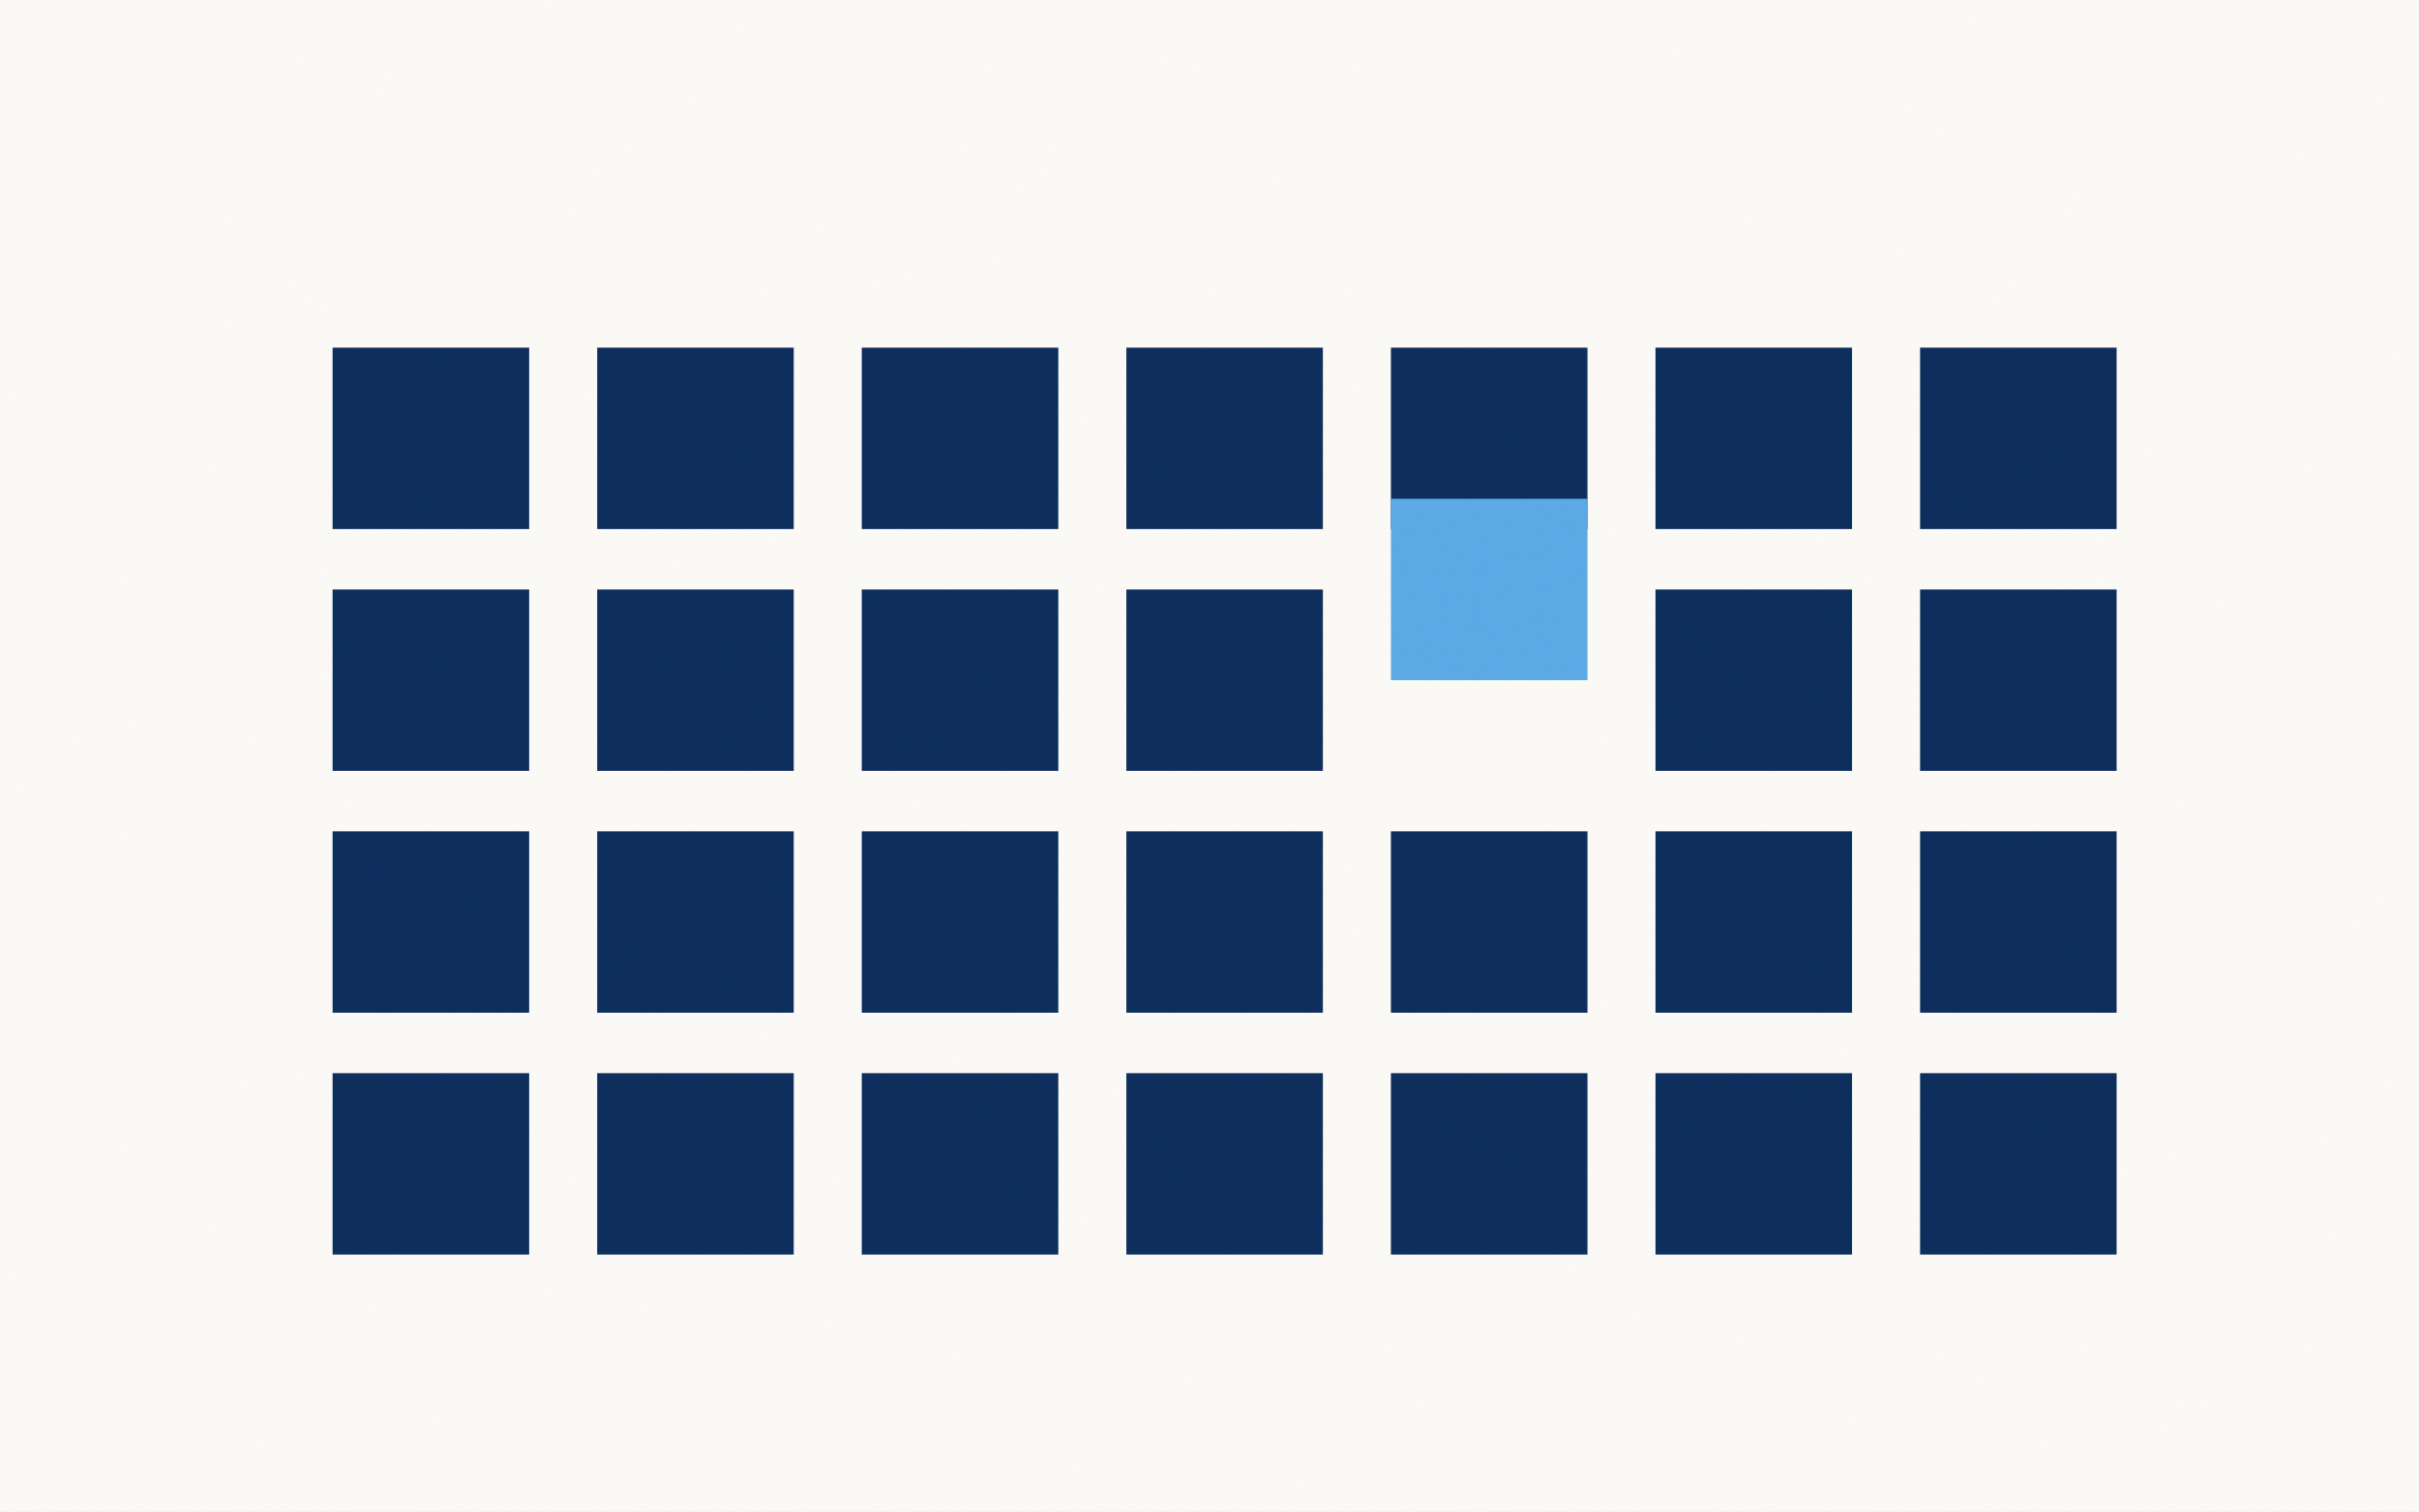
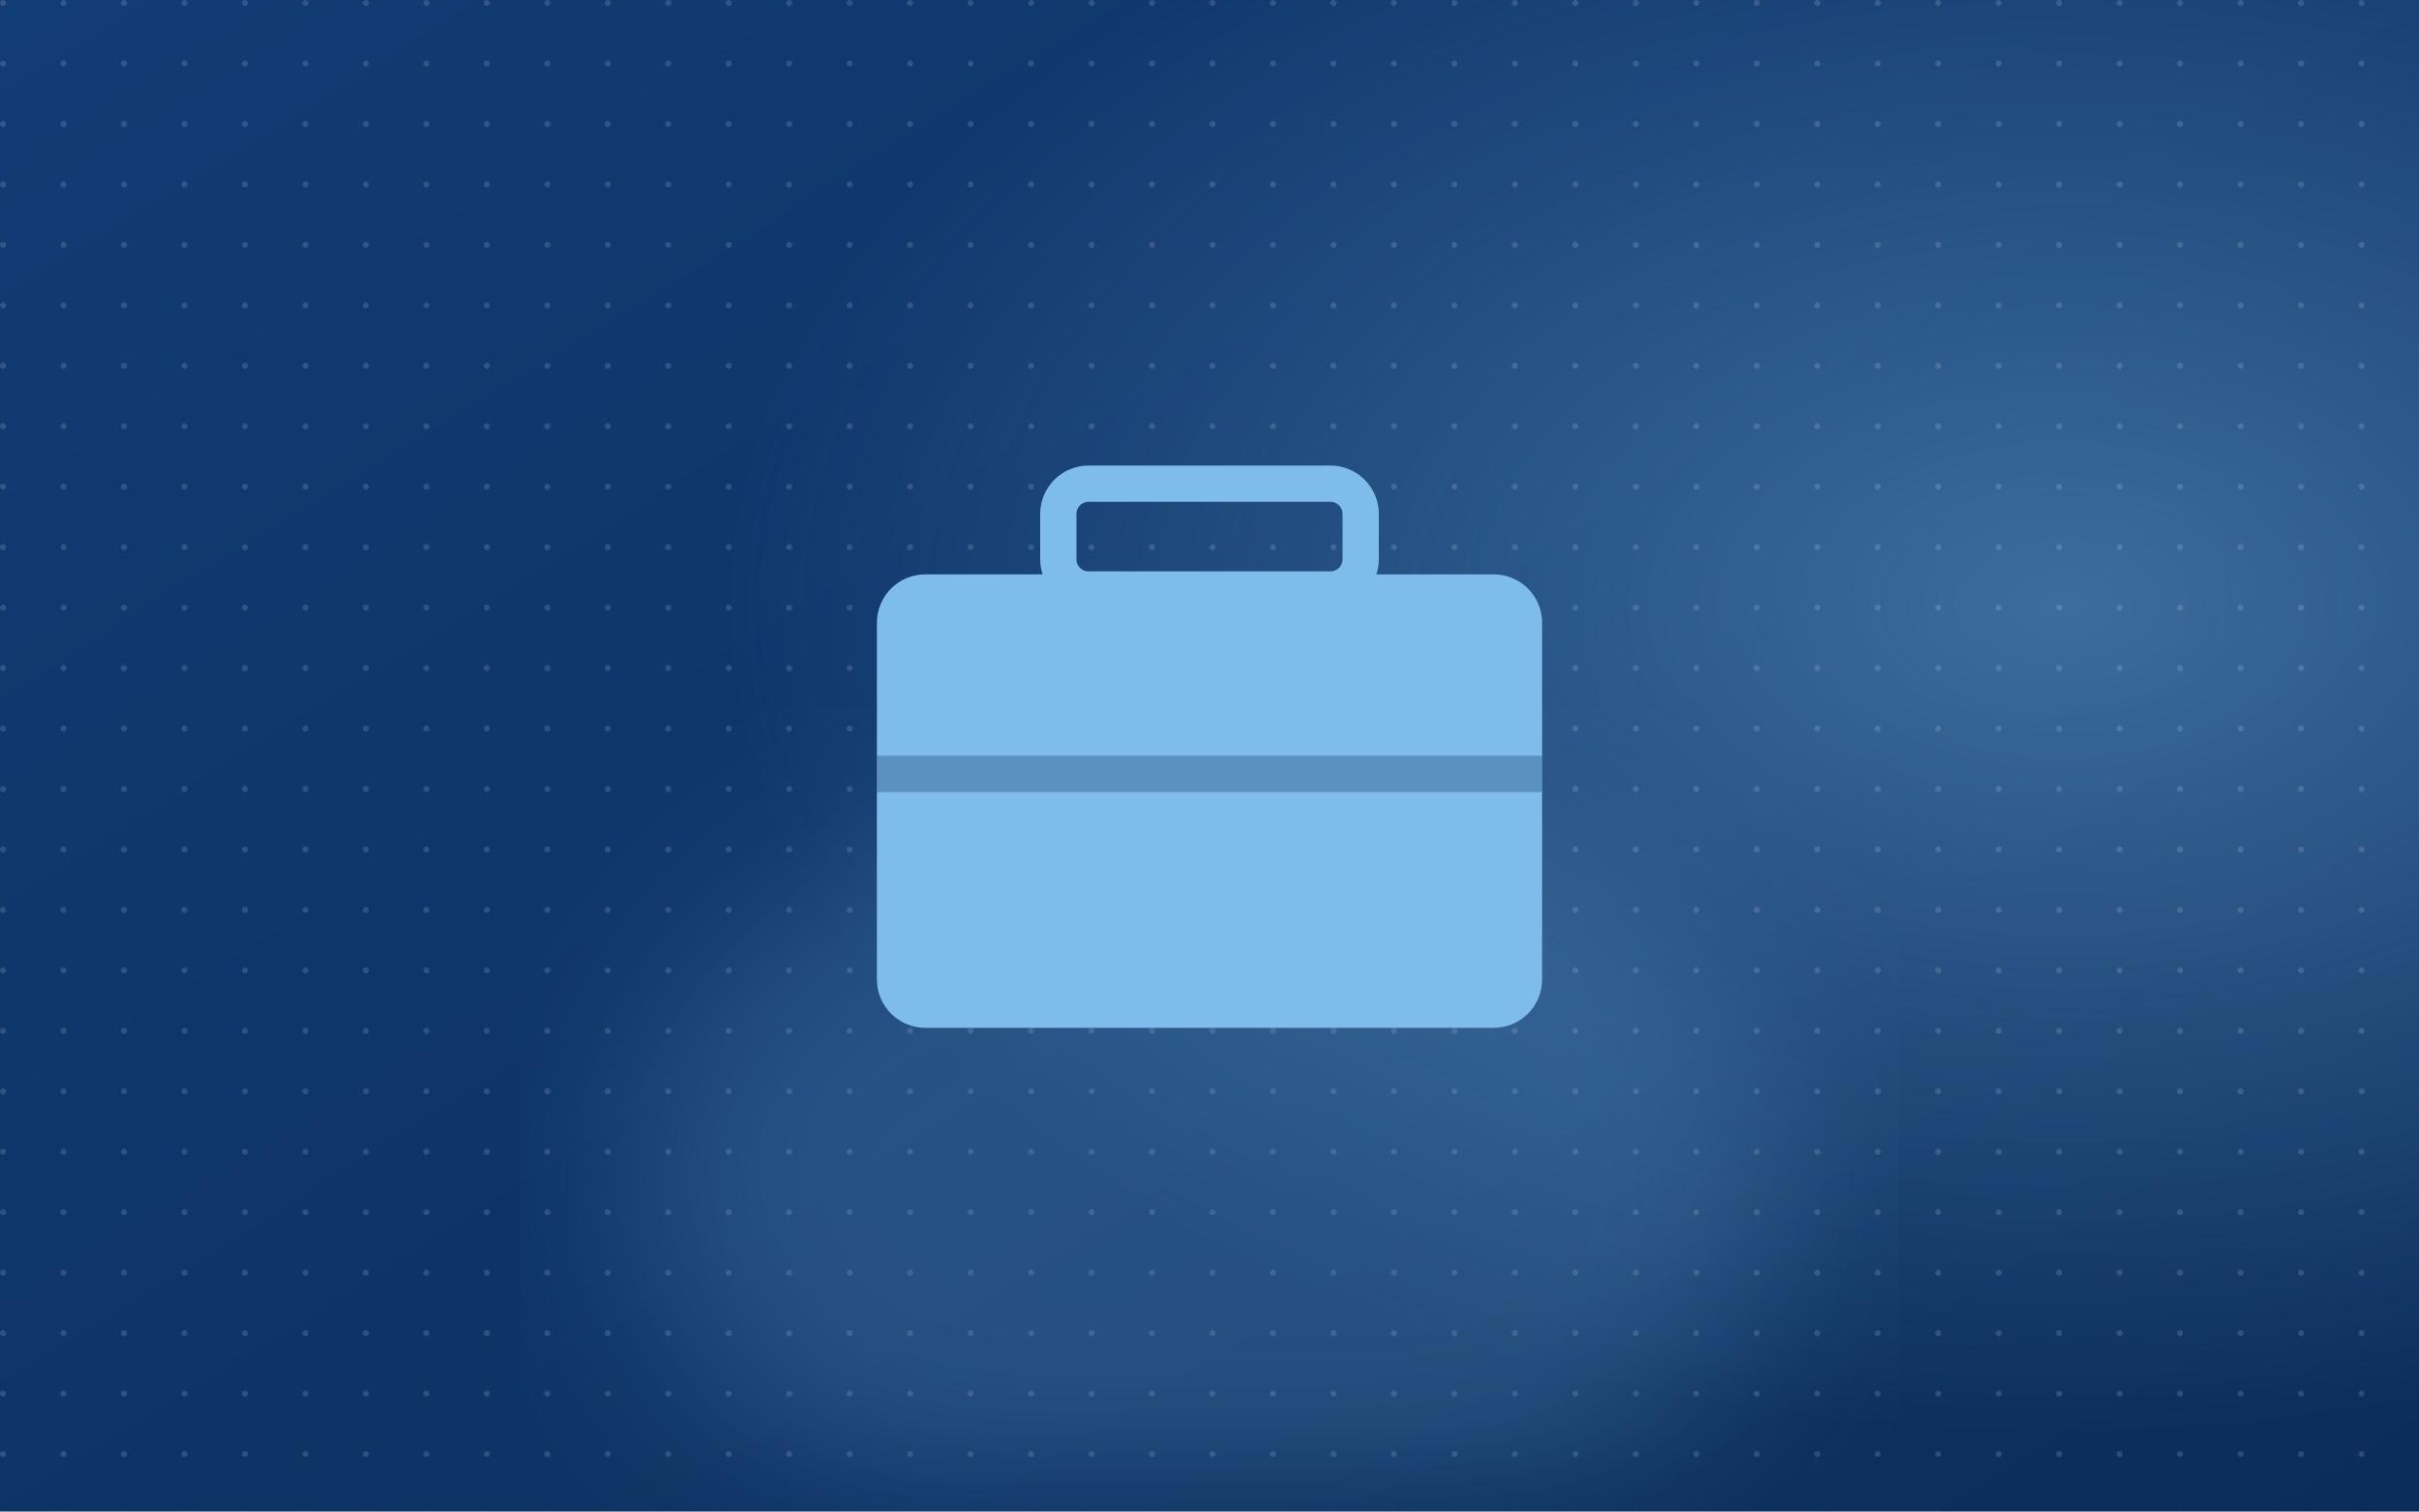
<svg xmlns="http://www.w3.org/2000/svg" viewBox="0 0 1600 1000" width="1600" height="1000">
  <defs>
-     <filter id="g" x="0" y="0" width="100%" height="100%">
-       <feTurbulence type="fractalNoise" baseFrequency="0.9" numOctaves="2" stitchTiles="stitch" />
-       <feColorMatrix type="saturate" values="0" />
-       <feComponentTransfer>
-         <feFuncA type="linear" slope="0.06" />
-       </feComponentTransfer>
+     <linearGradient id="bg" x1="0" y1="0" x2="1" y2="1">
+       <stop offset="0" stop-color="#123C74" />
+       <stop offset="1" stop-color="#0B2D5B" />
+     </linearGradient>
+     <radialGradient id="glow" cx="85%" cy="40%" r="55%">
+       <stop offset="0" stop-color="#7DBCEB" stop-opacity="0.42" />
+       <stop offset="1" stop-color="#7DBCEB" stop-opacity="0" />
+     </radialGradient>
+     <pattern id="dots" width="40" height="40" patternUnits="userSpaceOnUse">
+       <circle cx="2" cy="2" r="2" fill="#ffffff" opacity="0.14" />
+     </pattern>
+     <filter id="blur">
+       <feGaussianBlur stdDeviation="60" />
    </filter>
-     <linearGradient id="n" x1="0" y1="0" x2="1" y2="1">
-       <stop offset="0" stop-color="#1B4C8C" />
-       <stop offset="1" stop-color="#071E3D" />
-     </linearGradient>
-     <linearGradient id="s" x1="0" y1="0" x2="1" y2="0">
-       <stop offset="0" stop-color="#5BA9E6" />
-       <stop offset="1" stop-color="#A7D0F2" />
-     </linearGradient>
-     <linearGradient id="p" x1="0" y1="0" x2="0" y2="1">
-       <stop offset="0" stop-color="#FBFAF7" />
-       <stop offset="1" stop-color="#E9EDF2" />
-     </linearGradient>
  </defs>
-   <rect width="1600" height="1000" fill="#FBFAF7" />
-   <rect x="220" y="230" width="130" height="120" fill="#0B2D5B" />
-   <rect x="395" y="230" width="130" height="120" fill="#0B2D5B" />
-   <rect x="570" y="230" width="130" height="120" fill="#0B2D5B" />
-   <rect x="745" y="230" width="130" height="120" fill="#0B2D5B" />
-   <rect x="920" y="230" width="130" height="120" fill="#0B2D5B" />
-   <rect x="1095" y="230" width="130" height="120" fill="#0B2D5B" />
-   <rect x="1270" y="230" width="130" height="120" fill="#0B2D5B" />
-   <rect x="220" y="390" width="130" height="120" fill="#0B2D5B" />
-   <rect x="395" y="390" width="130" height="120" fill="#0B2D5B" />
-   <rect x="570" y="390" width="130" height="120" fill="#0B2D5B" />
-   <rect x="745" y="390" width="130" height="120" fill="#0B2D5B" />
-   <rect x="920" y="330" width="130" height="120" fill="#5BA9E6" />
-   <rect x="1095" y="390" width="130" height="120" fill="#0B2D5B" />
-   <rect x="1270" y="390" width="130" height="120" fill="#0B2D5B" />
-   <rect x="220" y="550" width="130" height="120" fill="#0B2D5B" />
-   <rect x="395" y="550" width="130" height="120" fill="#0B2D5B" />
-   <rect x="570" y="550" width="130" height="120" fill="#0B2D5B" />
-   <rect x="745" y="550" width="130" height="120" fill="#0B2D5B" />
-   <rect x="920" y="550" width="130" height="120" fill="#0B2D5B" />
-   <rect x="1095" y="550" width="130" height="120" fill="#0B2D5B" />
-   <rect x="1270" y="550" width="130" height="120" fill="#0B2D5B" />
-   <rect x="220" y="710" width="130" height="120" fill="#0B2D5B" />
-   <rect x="395" y="710" width="130" height="120" fill="#0B2D5B" />
-   <rect x="570" y="710" width="130" height="120" fill="#0B2D5B" />
-   <rect x="745" y="710" width="130" height="120" fill="#0B2D5B" />
-   <rect x="920" y="710" width="130" height="120" fill="#0B2D5B" />
-   <rect x="1095" y="710" width="130" height="120" fill="#0B2D5B" />
-   <rect x="1270" y="710" width="130" height="120" fill="#0B2D5B" />
-   <rect width="1600" height="1000" filter="url(#g)" opacity="0.5" />
+   <rect width="1600" height="1000" fill="url(#bg)" />
+   <rect width="1600" height="1000" fill="url(#glow)" />
+   <rect width="1600" height="1000" fill="url(#dots)" />
+   <ellipse cx="800" cy="780" rx="380" ry="260" fill="#7DBCEB" opacity="0.22" filter="url(#blur)" />
+   <rect x="580" y="380" width="440" height="300" rx="32" fill="#7DBCEB" />
+   <rect x="700" y="320" width="200" height="70" rx="20" fill="none" stroke="#7DBCEB" stroke-width="24" />
+   <rect x="580" y="500" width="440" height="24" fill="#0B2D5B" opacity="0.3" />
</svg>
